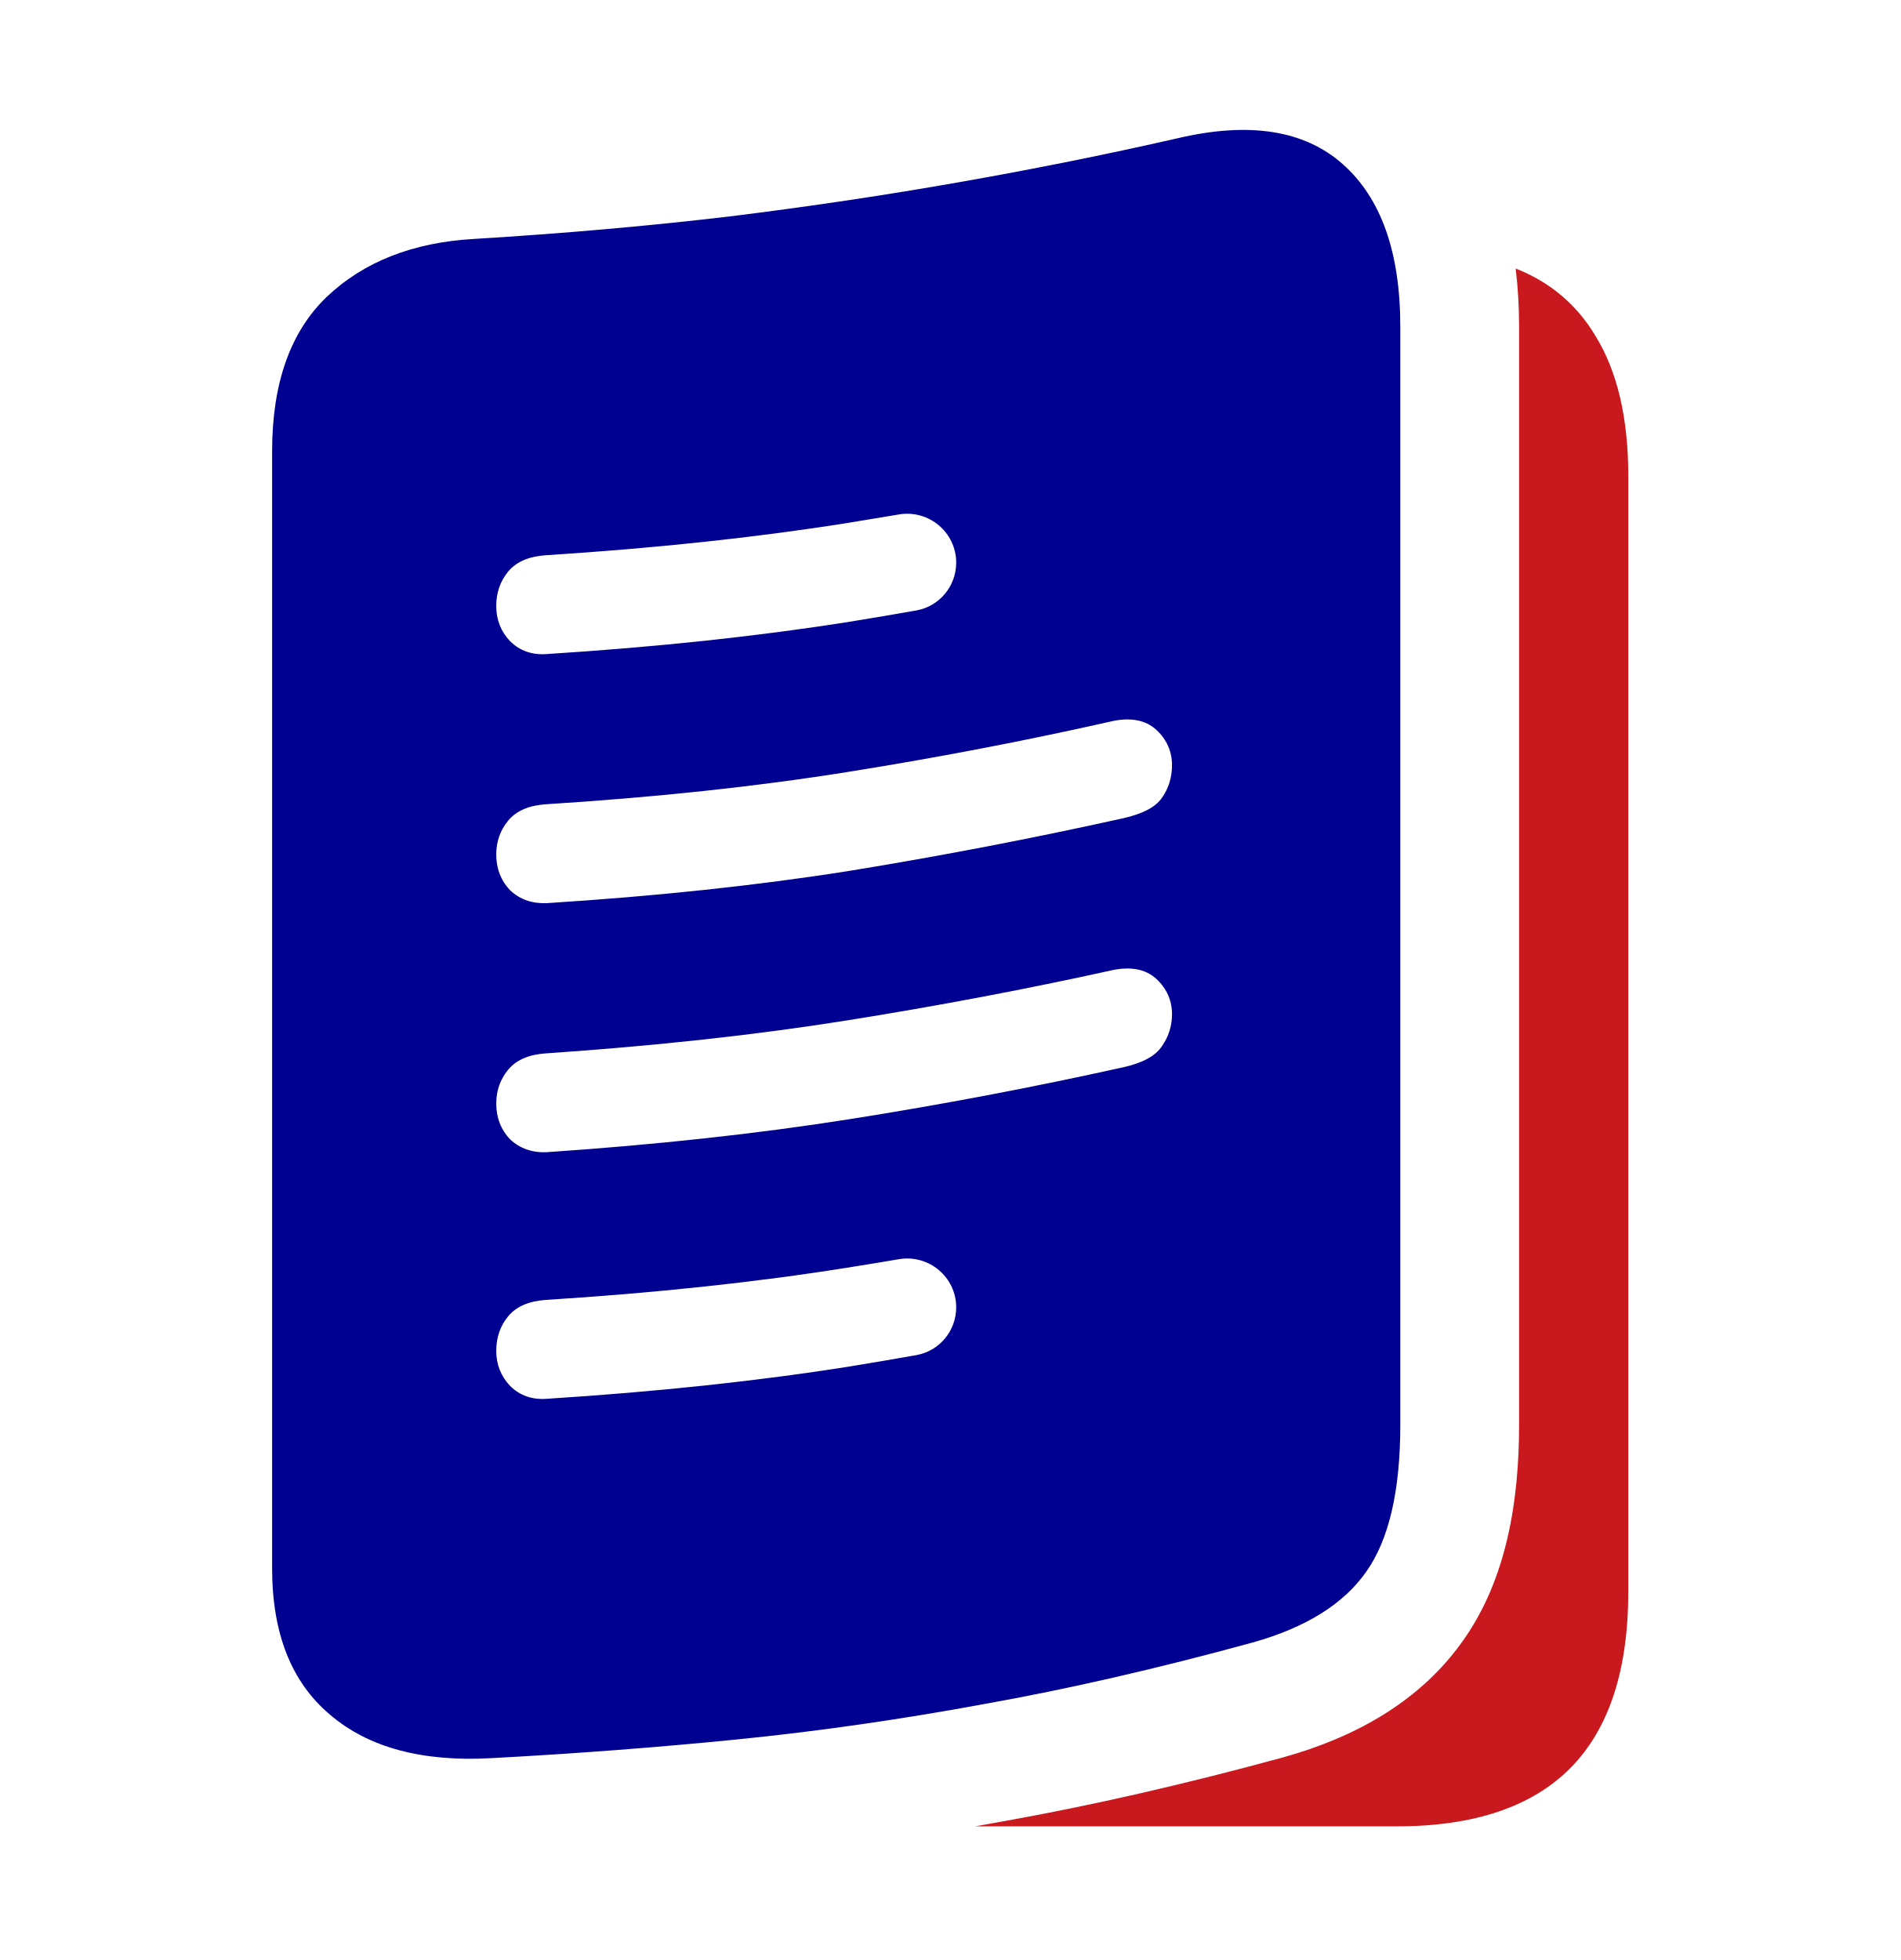
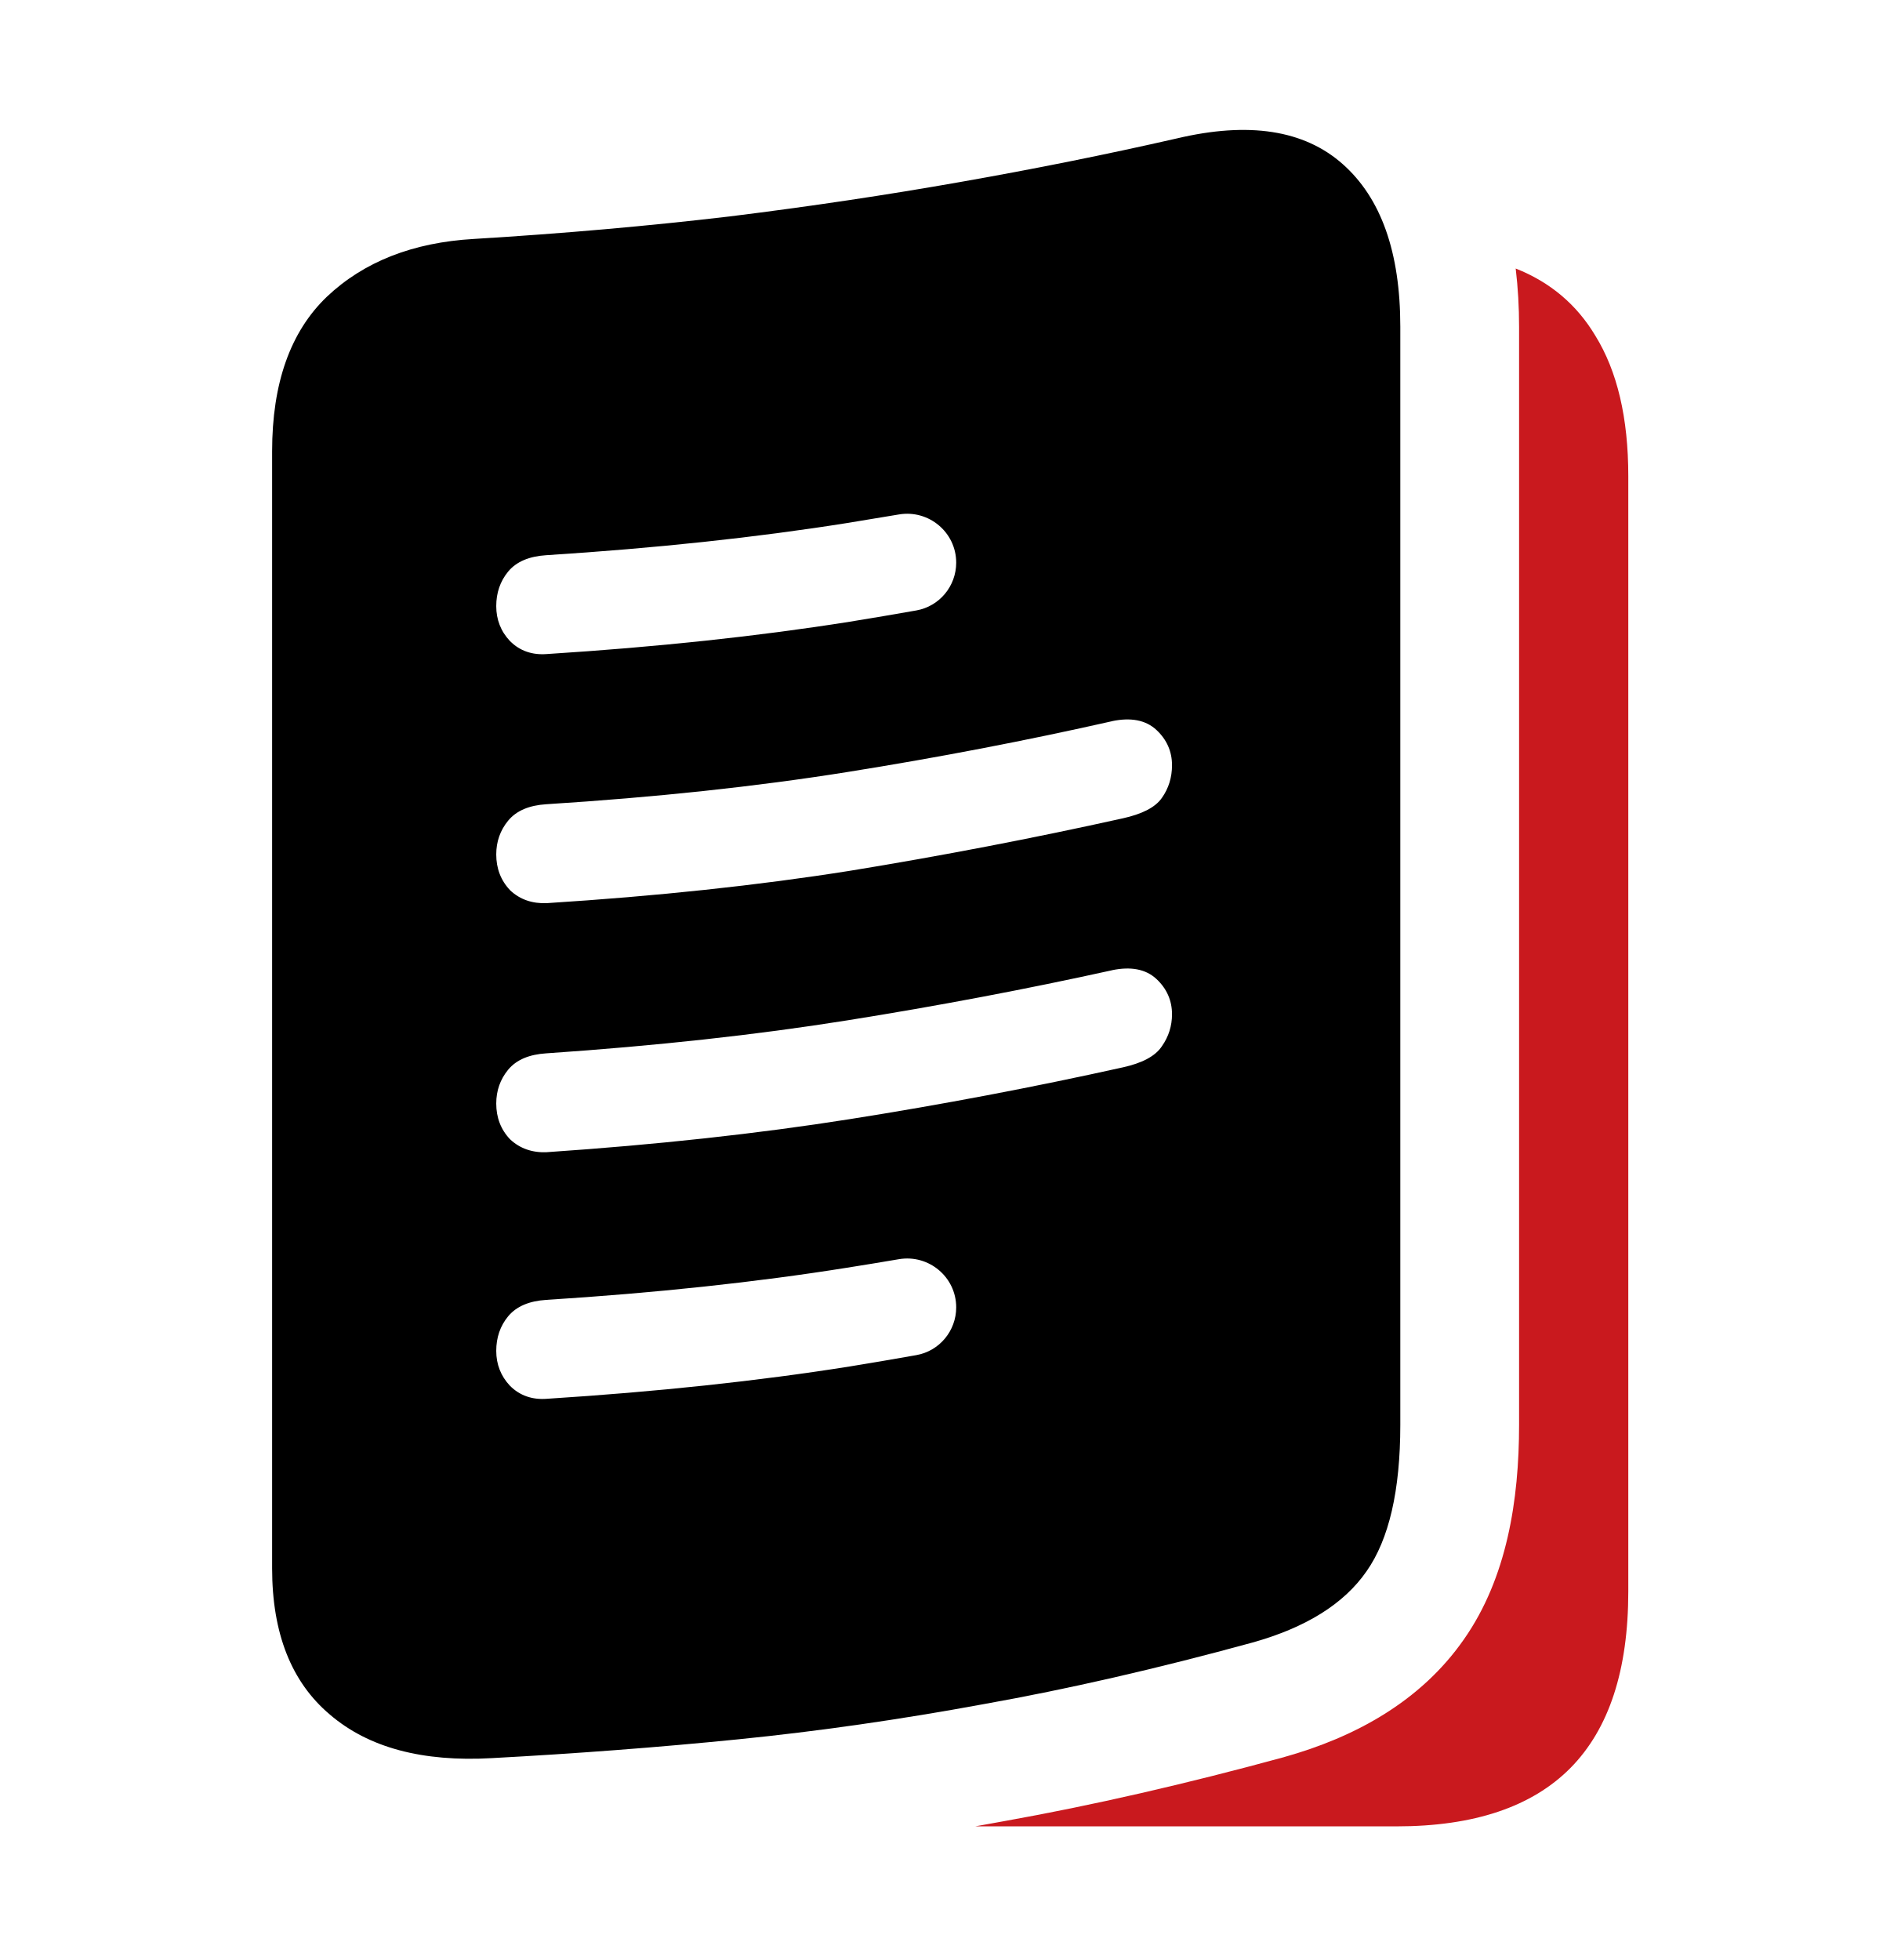
<svg xmlns="http://www.w3.org/2000/svg" viewBox="0 0 32 33" fill="none">
  <path d="M21.631 29.581C22.798 29.254 23.917 28.656 24.651 27.6C25.375 26.566 25.579 25.255 25.579 23.992V5.501C25.579 5.174 25.561 4.846 25.522 4.521C26.102 4.75 26.549 5.127 26.863 5.652C27.233 6.25 27.418 7.038 27.418 8.014V26.796C27.418 28.118 27.094 29.108 26.446 29.765C25.797 30.421 24.821 30.75 23.515 30.75H16.421C16.589 30.72 16.757 30.69 16.926 30.659C18.407 30.394 19.971 30.035 21.619 29.585L21.631 29.581Z" fill="#C9191E" />
-   <path fill-rule="evenodd" clip-rule="evenodd" d="M4.582 26.405V7.598C4.582 6.453 4.889 5.585 5.504 4.996C6.127 4.406 6.952 4.082 7.98 4.023C9.495 3.931 10.931 3.804 12.287 3.644C13.643 3.476 14.939 3.282 16.177 3.063C17.423 2.844 18.636 2.6 19.815 2.331C21.027 2.044 21.958 2.188 22.606 2.76C23.255 3.333 23.579 4.246 23.579 5.501V23.992C23.579 25.096 23.389 25.917 23.01 26.456C22.631 27.003 21.991 27.403 21.09 27.655C19.491 28.093 17.983 28.439 16.569 28.691C15.154 28.952 13.773 29.15 12.426 29.285C11.079 29.42 9.698 29.525 8.283 29.601C7.112 29.668 6.203 29.424 5.555 28.868C4.906 28.321 4.582 27.5 4.582 26.405ZM9.209 11.012C11.063 10.894 12.763 10.713 14.307 10.468C14.682 10.407 15.056 10.344 15.429 10.278C15.819 10.209 16.101 9.869 16.101 9.473C16.101 8.962 15.638 8.576 15.135 8.662C14.846 8.711 14.556 8.759 14.264 8.806C12.735 9.049 11.045 9.23 9.195 9.348C8.918 9.366 8.698 9.452 8.556 9.624C8.422 9.787 8.356 9.982 8.356 10.205C8.356 10.432 8.433 10.63 8.586 10.792L8.588 10.794C8.753 10.96 8.964 11.031 9.209 11.012ZM9.208 15.206C11.063 15.088 12.763 14.907 14.307 14.662C15.859 14.409 17.394 14.114 18.911 13.777C19.219 13.708 19.45 13.6 19.565 13.433C19.679 13.272 19.735 13.088 19.735 12.883C19.735 12.653 19.647 12.454 19.476 12.293C19.292 12.119 19.035 12.078 18.73 12.141L18.729 12.142C17.282 12.469 15.794 12.755 14.264 12.999C12.735 13.243 11.045 13.424 9.195 13.541C8.918 13.559 8.698 13.645 8.556 13.818C8.423 13.979 8.356 14.171 8.356 14.386C8.356 14.62 8.432 14.822 8.586 14.985L8.59 14.99C8.755 15.145 8.963 15.216 9.206 15.206L9.208 15.206ZM9.208 19.399C11.063 19.273 12.763 19.087 14.307 18.843C15.859 18.598 17.393 18.307 18.911 17.97C19.22 17.901 19.451 17.789 19.566 17.613C19.678 17.453 19.735 17.273 19.735 17.077C19.735 16.846 19.647 16.647 19.476 16.486C19.292 16.312 19.035 16.272 18.73 16.334L18.729 16.335C17.283 16.654 15.794 16.936 14.264 17.18C12.735 17.424 11.045 17.609 9.195 17.735C8.918 17.753 8.698 17.839 8.556 18.011C8.423 18.173 8.356 18.364 8.356 18.58C8.356 18.814 8.432 19.016 8.586 19.179L8.59 19.183C8.755 19.338 8.963 19.409 9.206 19.4L9.208 19.399ZM14.307 23.007C12.763 23.252 11.063 23.433 9.209 23.551C8.964 23.57 8.753 23.498 8.588 23.333L8.586 23.331C8.433 23.168 8.356 22.971 8.356 22.744C8.356 22.521 8.422 22.325 8.556 22.163C8.698 21.991 8.918 21.904 9.195 21.886C11.045 21.769 12.735 21.588 14.264 21.344C14.556 21.298 14.846 21.25 15.135 21.201C15.638 21.115 16.101 21.5 16.101 22.012C16.101 22.407 15.819 22.747 15.429 22.816C15.056 22.882 14.682 22.946 14.307 23.007Z" fill="#000091" />
+   <path fill-rule="evenodd" clip-rule="evenodd" d="M4.582 26.405V7.598C4.582 6.453 4.889 5.585 5.504 4.996C6.127 4.406 6.952 4.082 7.98 4.023C9.495 3.931 10.931 3.804 12.287 3.644C13.643 3.476 14.939 3.282 16.177 3.063C17.423 2.844 18.636 2.6 19.815 2.331C21.027 2.044 21.958 2.188 22.606 2.76C23.255 3.333 23.579 4.246 23.579 5.501V23.992C23.579 25.096 23.389 25.917 23.01 26.456C22.631 27.003 21.991 27.403 21.09 27.655C19.491 28.093 17.983 28.439 16.569 28.691C15.154 28.952 13.773 29.15 12.426 29.285C11.079 29.42 9.698 29.525 8.283 29.601C7.112 29.668 6.203 29.424 5.555 28.868C4.906 28.321 4.582 27.5 4.582 26.405ZM9.209 11.012C11.063 10.894 12.763 10.713 14.307 10.468C14.682 10.407 15.056 10.344 15.429 10.278C15.819 10.209 16.101 9.869 16.101 9.473C16.101 8.962 15.638 8.576 15.135 8.662C14.846 8.711 14.556 8.759 14.264 8.806C12.735 9.049 11.045 9.23 9.195 9.348C8.918 9.366 8.698 9.452 8.556 9.624C8.422 9.787 8.356 9.982 8.356 10.205C8.356 10.432 8.433 10.63 8.586 10.792L8.588 10.794C8.753 10.96 8.964 11.031 9.209 11.012ZM9.208 15.206C11.063 15.088 12.763 14.907 14.307 14.662C15.859 14.409 17.394 14.114 18.911 13.777C19.219 13.708 19.45 13.6 19.565 13.433C19.679 13.272 19.735 13.088 19.735 12.883C19.735 12.653 19.647 12.454 19.476 12.293C19.292 12.119 19.035 12.078 18.73 12.141L18.729 12.142C17.282 12.469 15.794 12.755 14.264 12.999C12.735 13.243 11.045 13.424 9.195 13.541C8.918 13.559 8.698 13.645 8.556 13.818C8.423 13.979 8.356 14.171 8.356 14.386C8.356 14.62 8.432 14.822 8.586 14.985L8.59 14.99C8.755 15.145 8.963 15.216 9.206 15.206L9.208 15.206ZM9.208 19.399C11.063 19.273 12.763 19.087 14.307 18.843C15.859 18.598 17.393 18.307 18.911 17.97C19.22 17.901 19.451 17.789 19.566 17.613C19.678 17.453 19.735 17.273 19.735 17.077C19.735 16.846 19.647 16.647 19.476 16.486C19.292 16.312 19.035 16.272 18.73 16.334L18.729 16.335C17.283 16.654 15.794 16.936 14.264 17.18C12.735 17.424 11.045 17.609 9.195 17.735C8.918 17.753 8.698 17.839 8.556 18.011C8.423 18.173 8.356 18.364 8.356 18.58C8.356 18.814 8.432 19.016 8.586 19.179L8.59 19.183C8.755 19.338 8.963 19.409 9.206 19.4L9.208 19.399ZM14.307 23.007C12.763 23.252 11.063 23.433 9.209 23.551C8.964 23.57 8.753 23.498 8.588 23.333L8.586 23.331C8.433 23.168 8.356 22.971 8.356 22.744C8.356 22.521 8.422 22.325 8.556 22.163C8.698 21.991 8.918 21.904 9.195 21.886C11.045 21.769 12.735 21.588 14.264 21.344C14.556 21.298 14.846 21.25 15.135 21.201C15.638 21.115 16.101 21.5 16.101 22.012C16.101 22.407 15.819 22.747 15.429 22.816C15.056 22.882 14.682 22.946 14.307 23.007Z" fill="currentColor" />
</svg>
